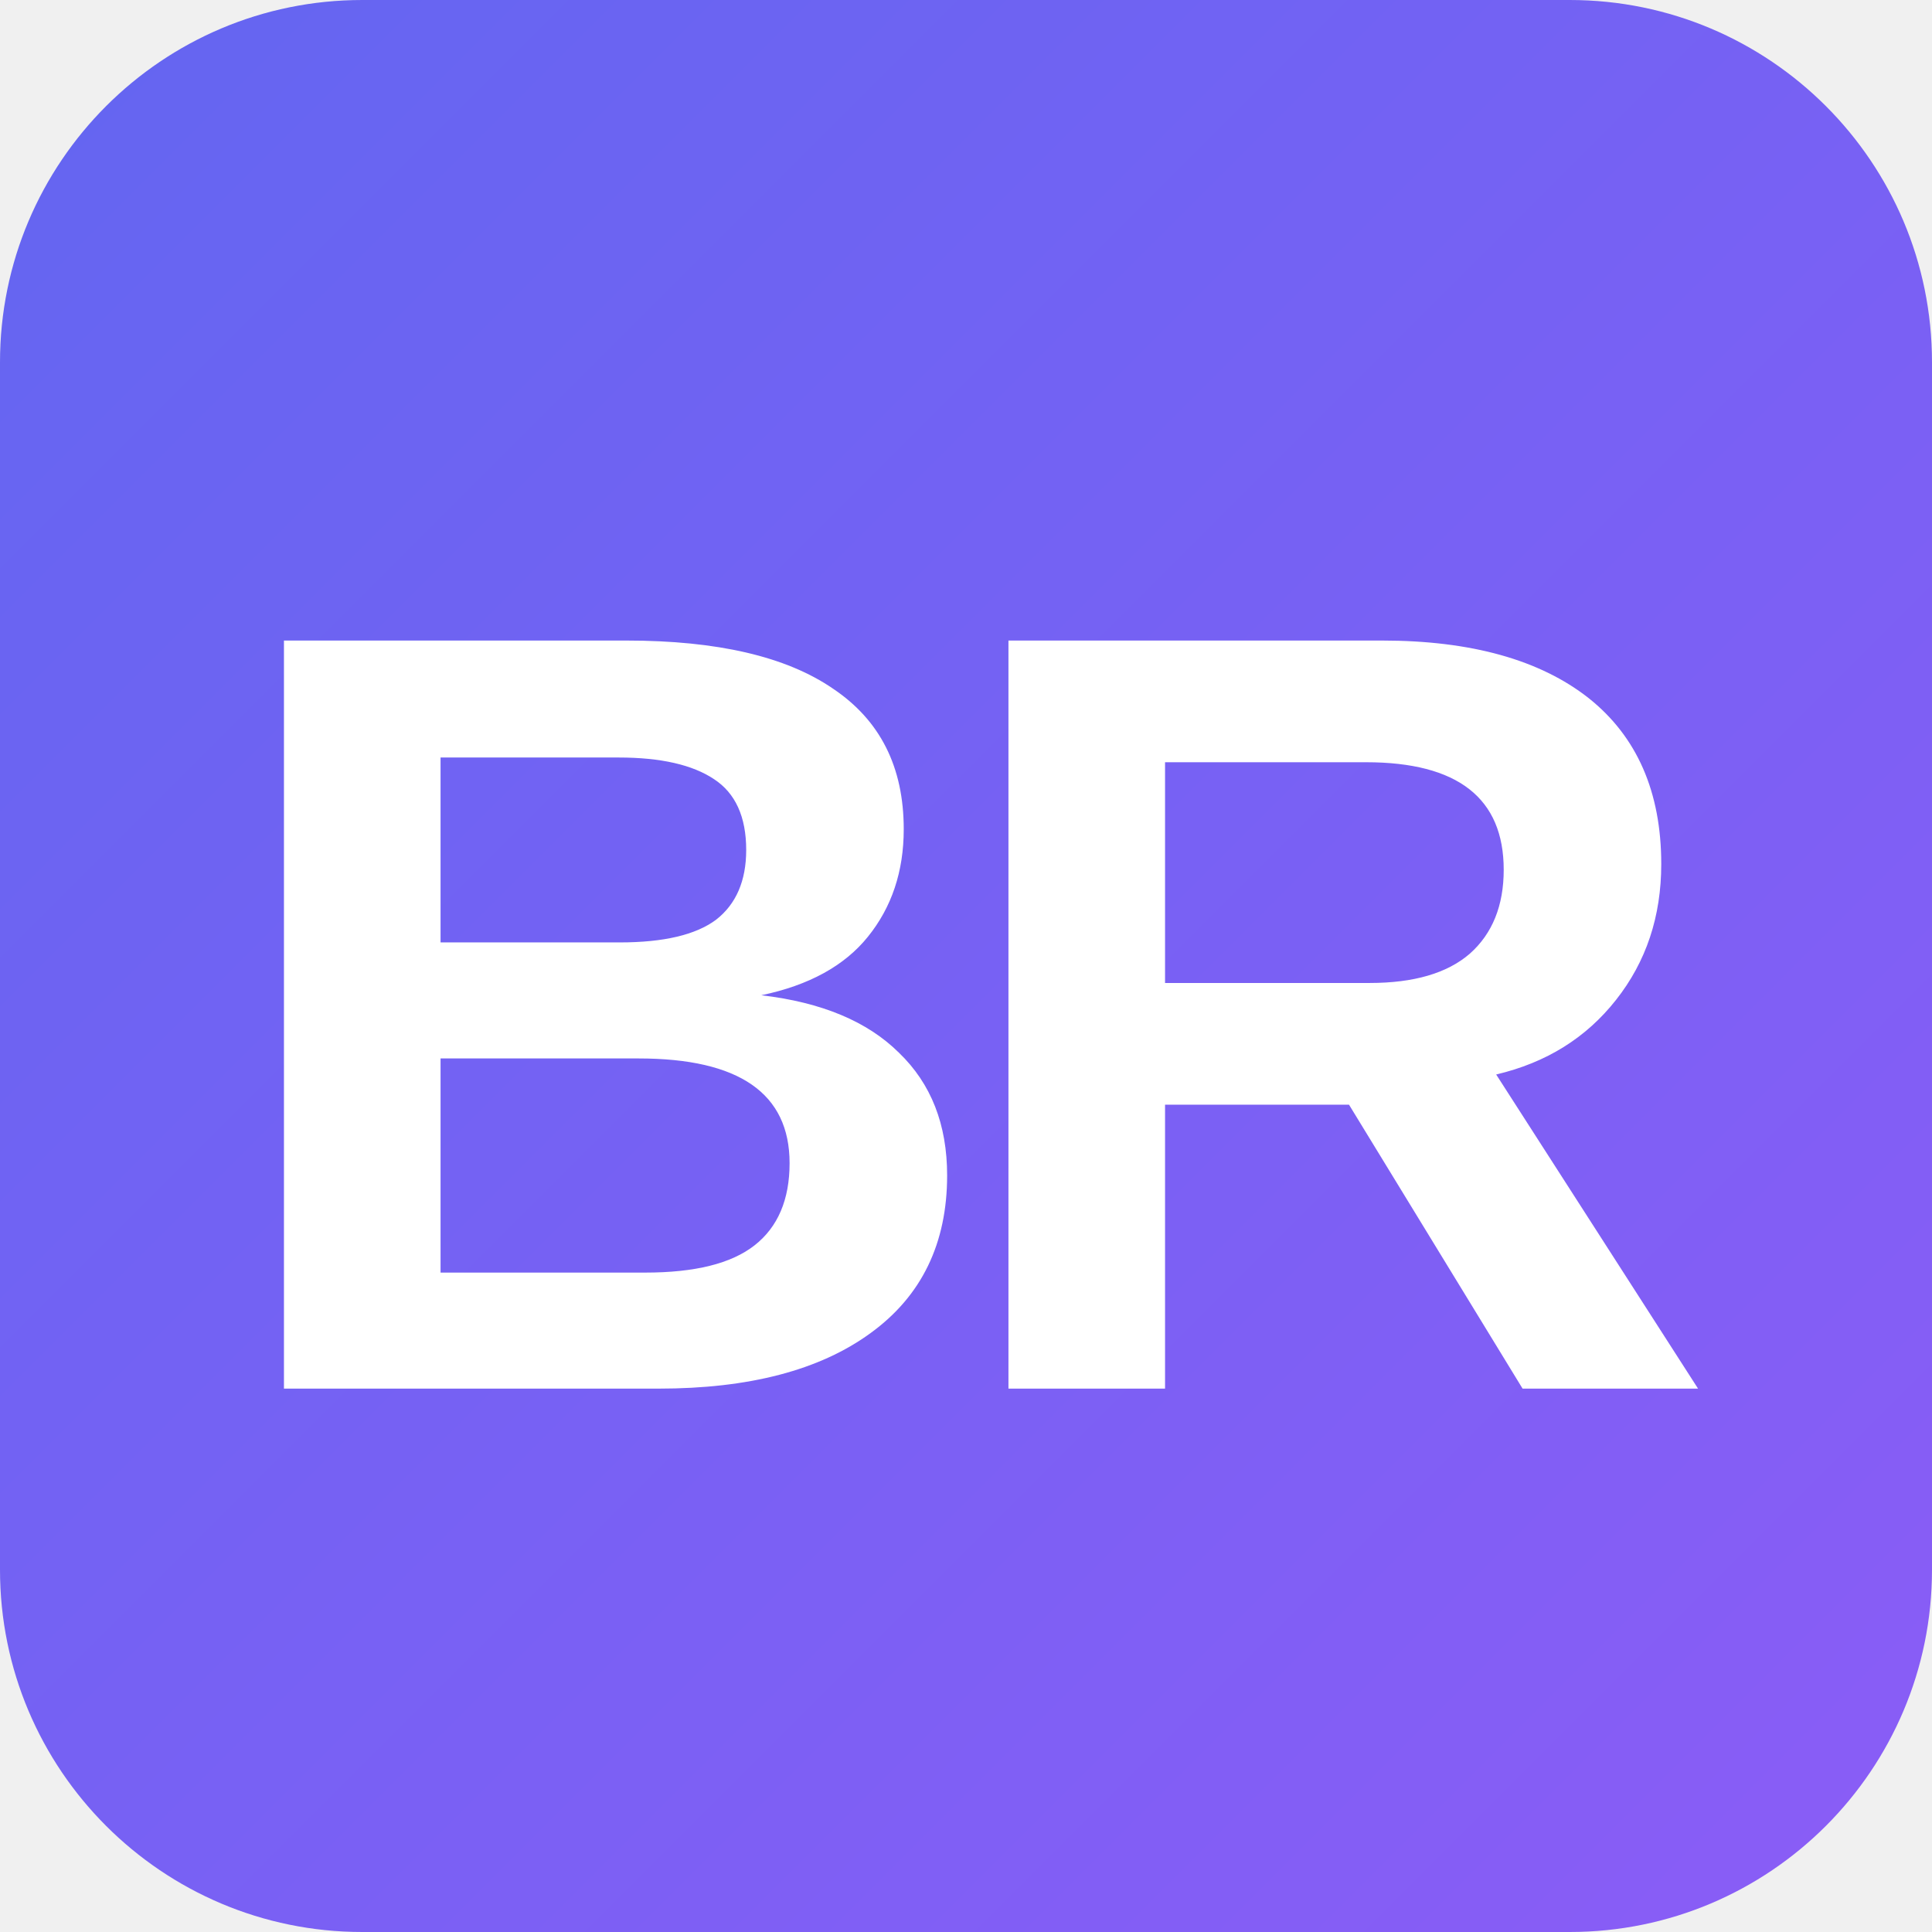
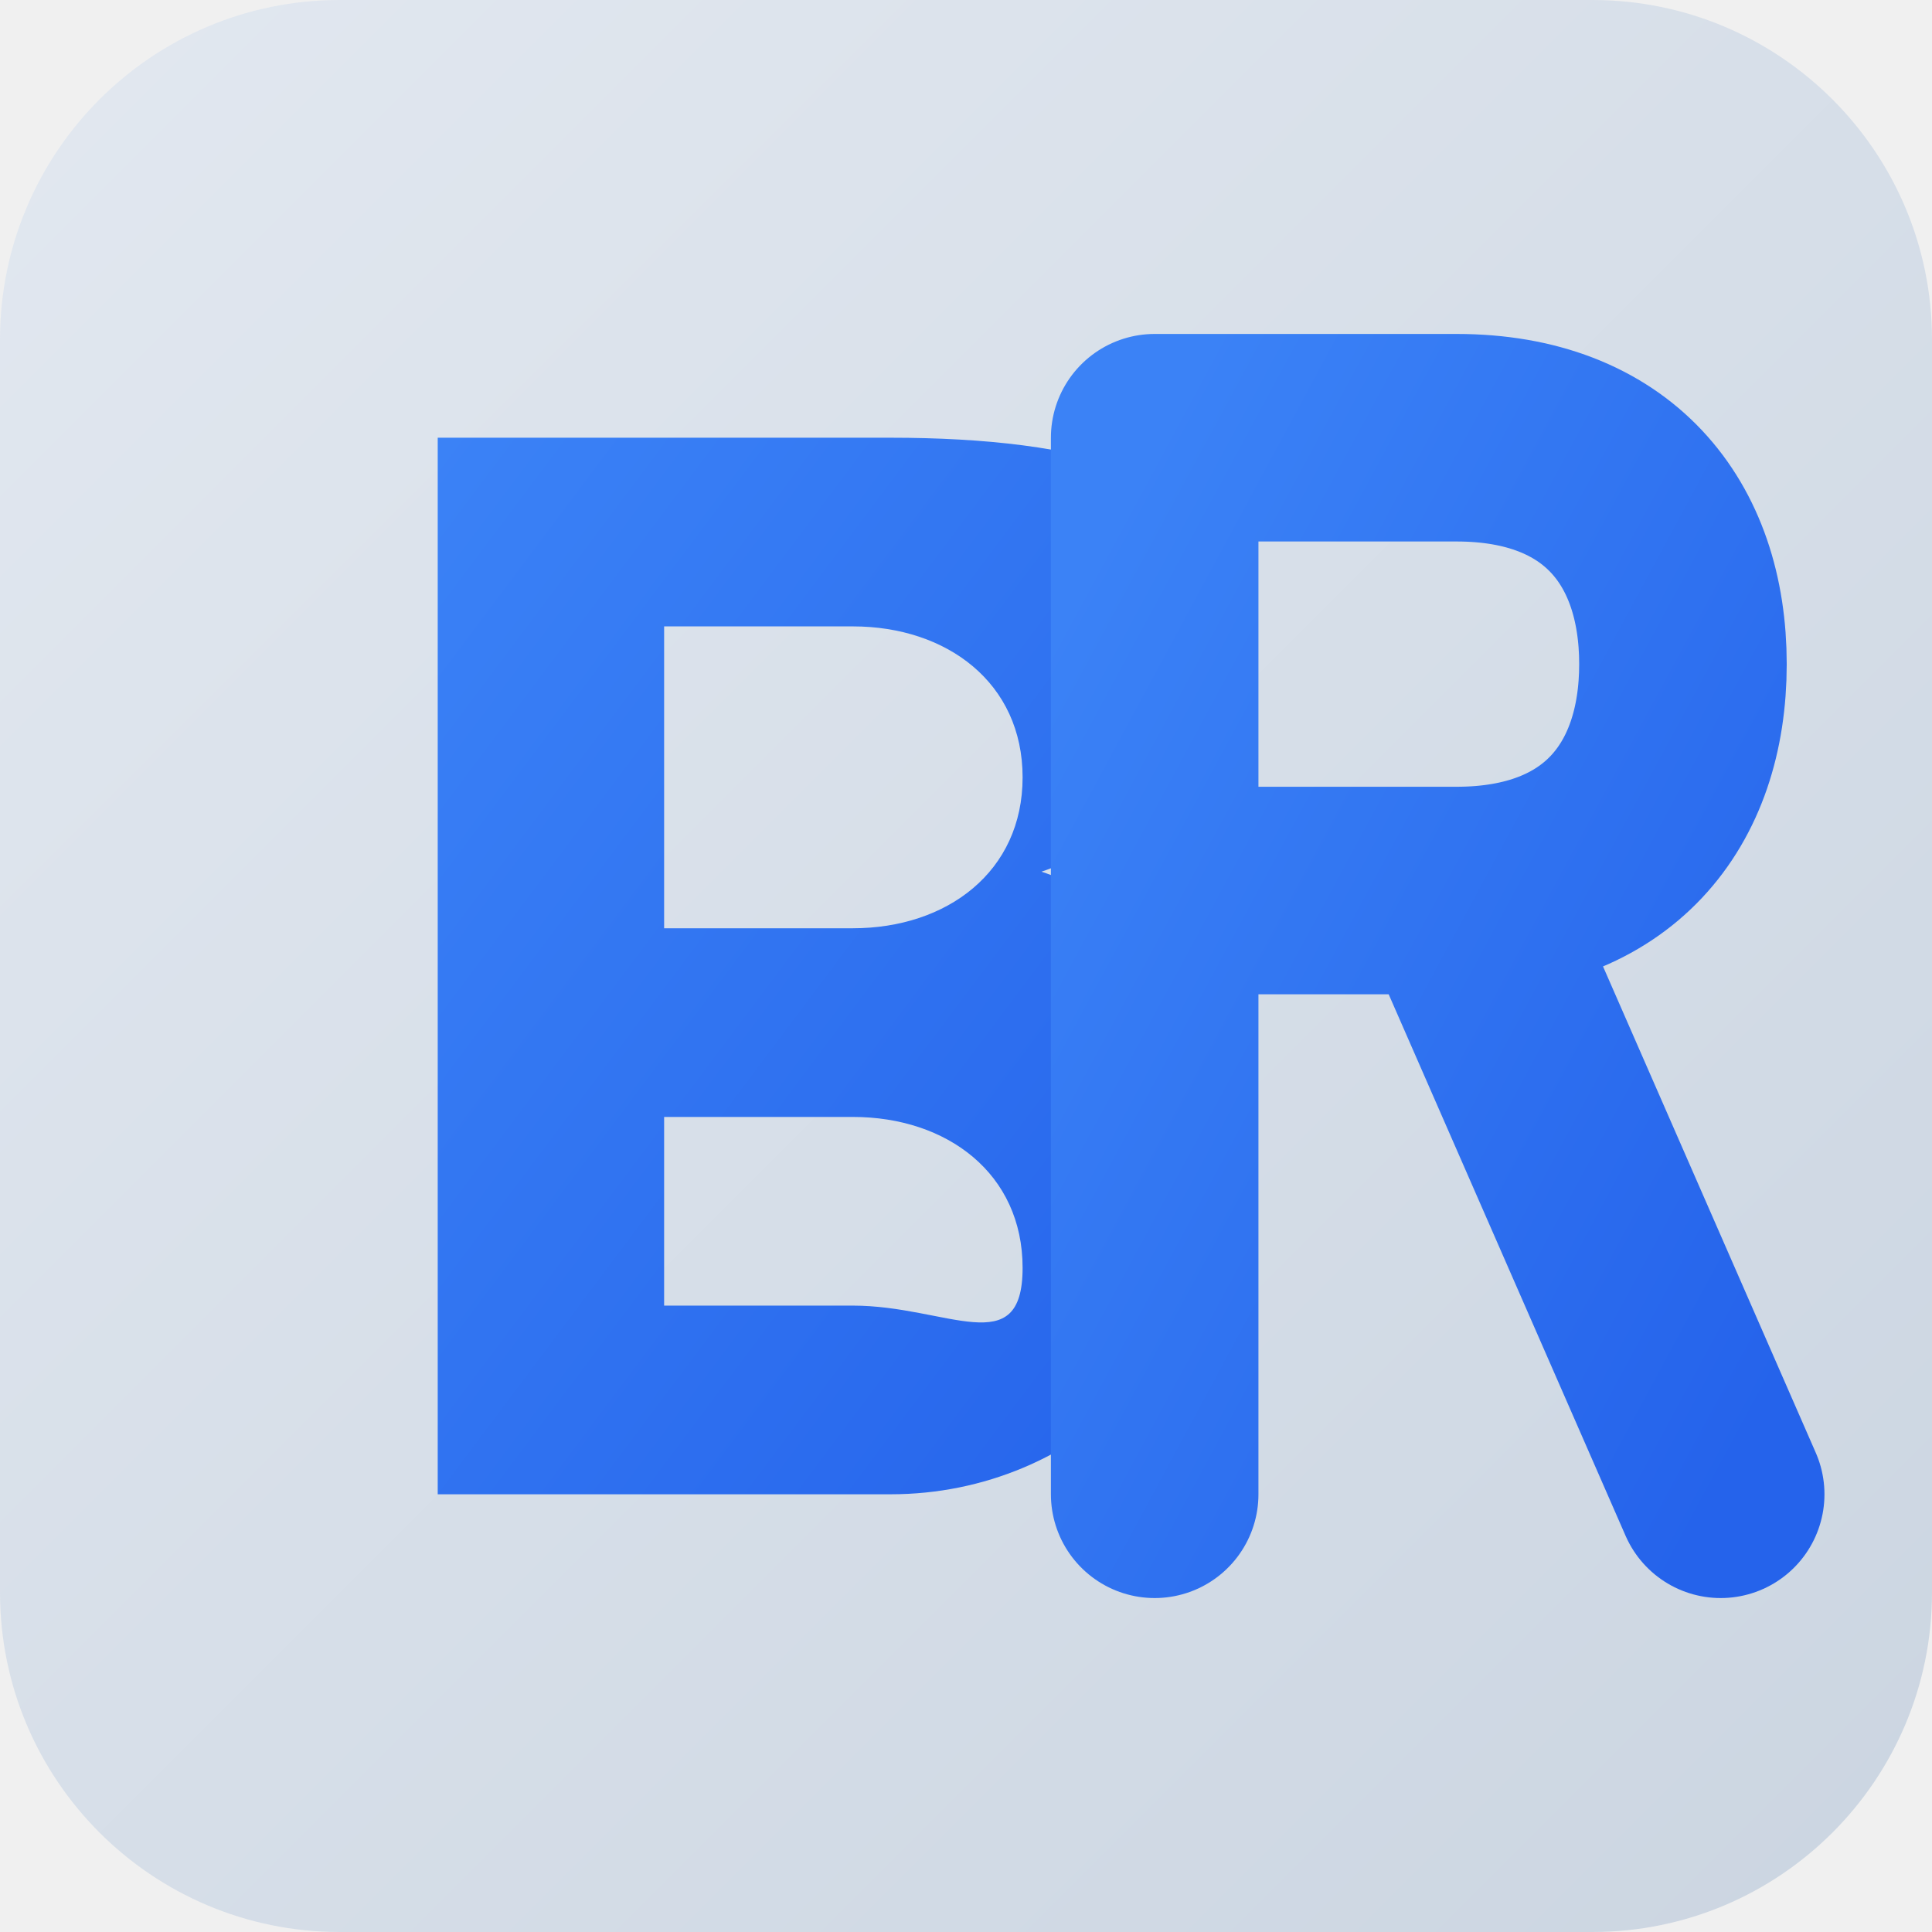
- <svg xmlns="http://www.w3.org/2000/svg" viewBox="0 0 32 32">
+ <svg xmlns="http://www.w3.org/2000/svg" width="512" height="512" viewBox="0 0 512 512">
  <defs>
-     <linearGradient id="grad" x1="0%" y1="0%" x2="100%" y2="100%">
-       <stop offset="0%" style="stop-color:#6366f1;stop-opacity:1" />
-       <stop offset="100%" style="stop-color:#8b5cf6;stop-opacity:1" />
+     <linearGradient id="bgGradient" x1="0%" y1="0%" x2="100%" y2="100%">
+       <stop offset="0%" style="stop-color:#E2E8F0;stop-opacity:1" />
+       <stop offset="100%" style="stop-color:#CBD5E1;stop-opacity:1" />
+     </linearGradient>
+     <linearGradient id="letterGradient" x1="0%" y1="0%" x2="100%" y2="100%">
+       <stop offset="0%" style="stop-color:#3B82F6;stop-opacity:1" />
+       <stop offset="100%" style="stop-color:#2563EB;stop-opacity:1" />
    </linearGradient>
  </defs>
-   <rect width="32" height="32" rx="6" fill="url(#grad)" />
-   <text x="16" y="23" font-family="Arial, sans-serif" font-size="18" font-weight="700" fill="white" text-anchor="middle" letter-spacing="-1">BR</text>
+   <rect width="512" height="512" rx="90" fill="url(#bgGradient)" />
+   <g transform="translate(256, 256)">
+     <path d="M -140 -140 L -140 140 L -20 140 C 30 140 70 100 70 50 C 70 15 50 -15 20 -25 C 50 -35 70 -65 70 -100 C 70 -130 30 -140 -20 -140 Z M -80 -90 L -30 -90 C -5 -90 15 -75 15 -50 C 15 -25 -5 -10 -30 -10 L -80 -10 Z M -80 40 L -30 40 C -5 40 15 55 15 80 C 15 105 -5 90 -30 90 L -80 90 Z" fill="url(#letterGradient)" />
+     <path d="M 50 -140 L 50 140 M 50 -140 L 130 -140 C 170 -140 190 -115 190 -80 C 190 -45 170 -20 130 -20 L 50 -20 M 130 -20 L 200 140" fill="none" stroke="url(#letterGradient)" stroke-width="55" stroke-linecap="round" stroke-linejoin="round" />
+   </g>
</svg>
